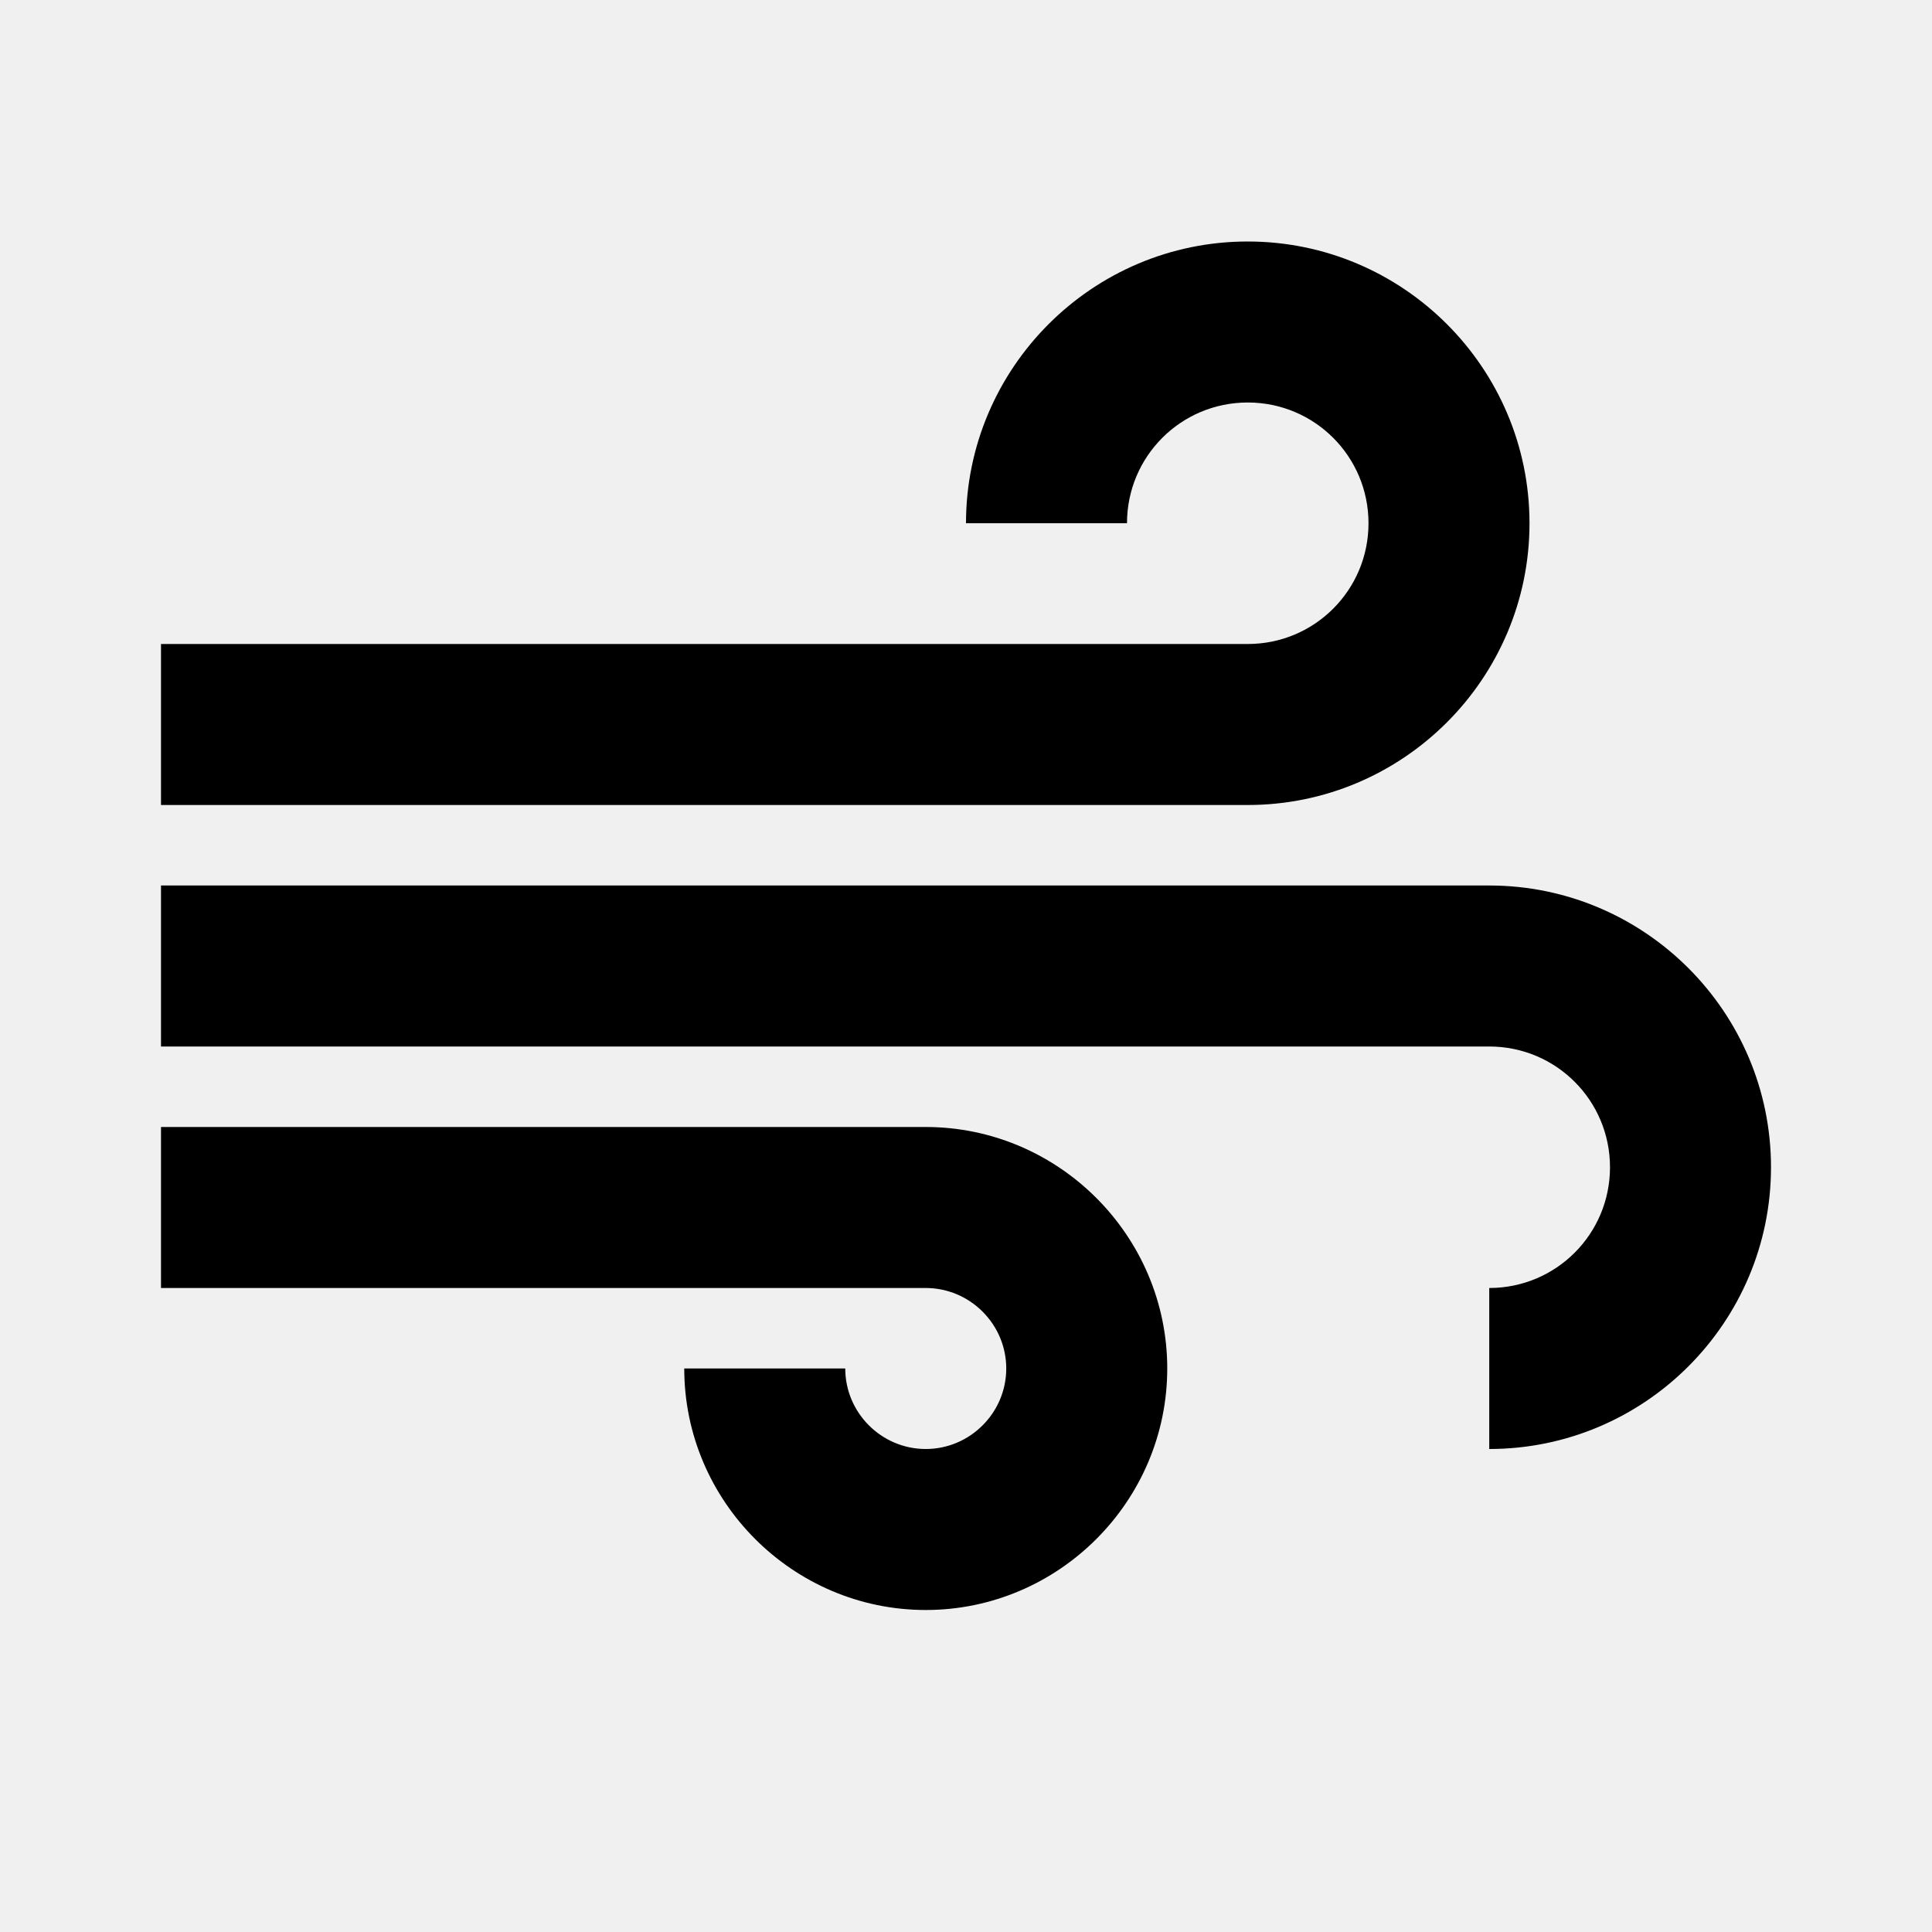
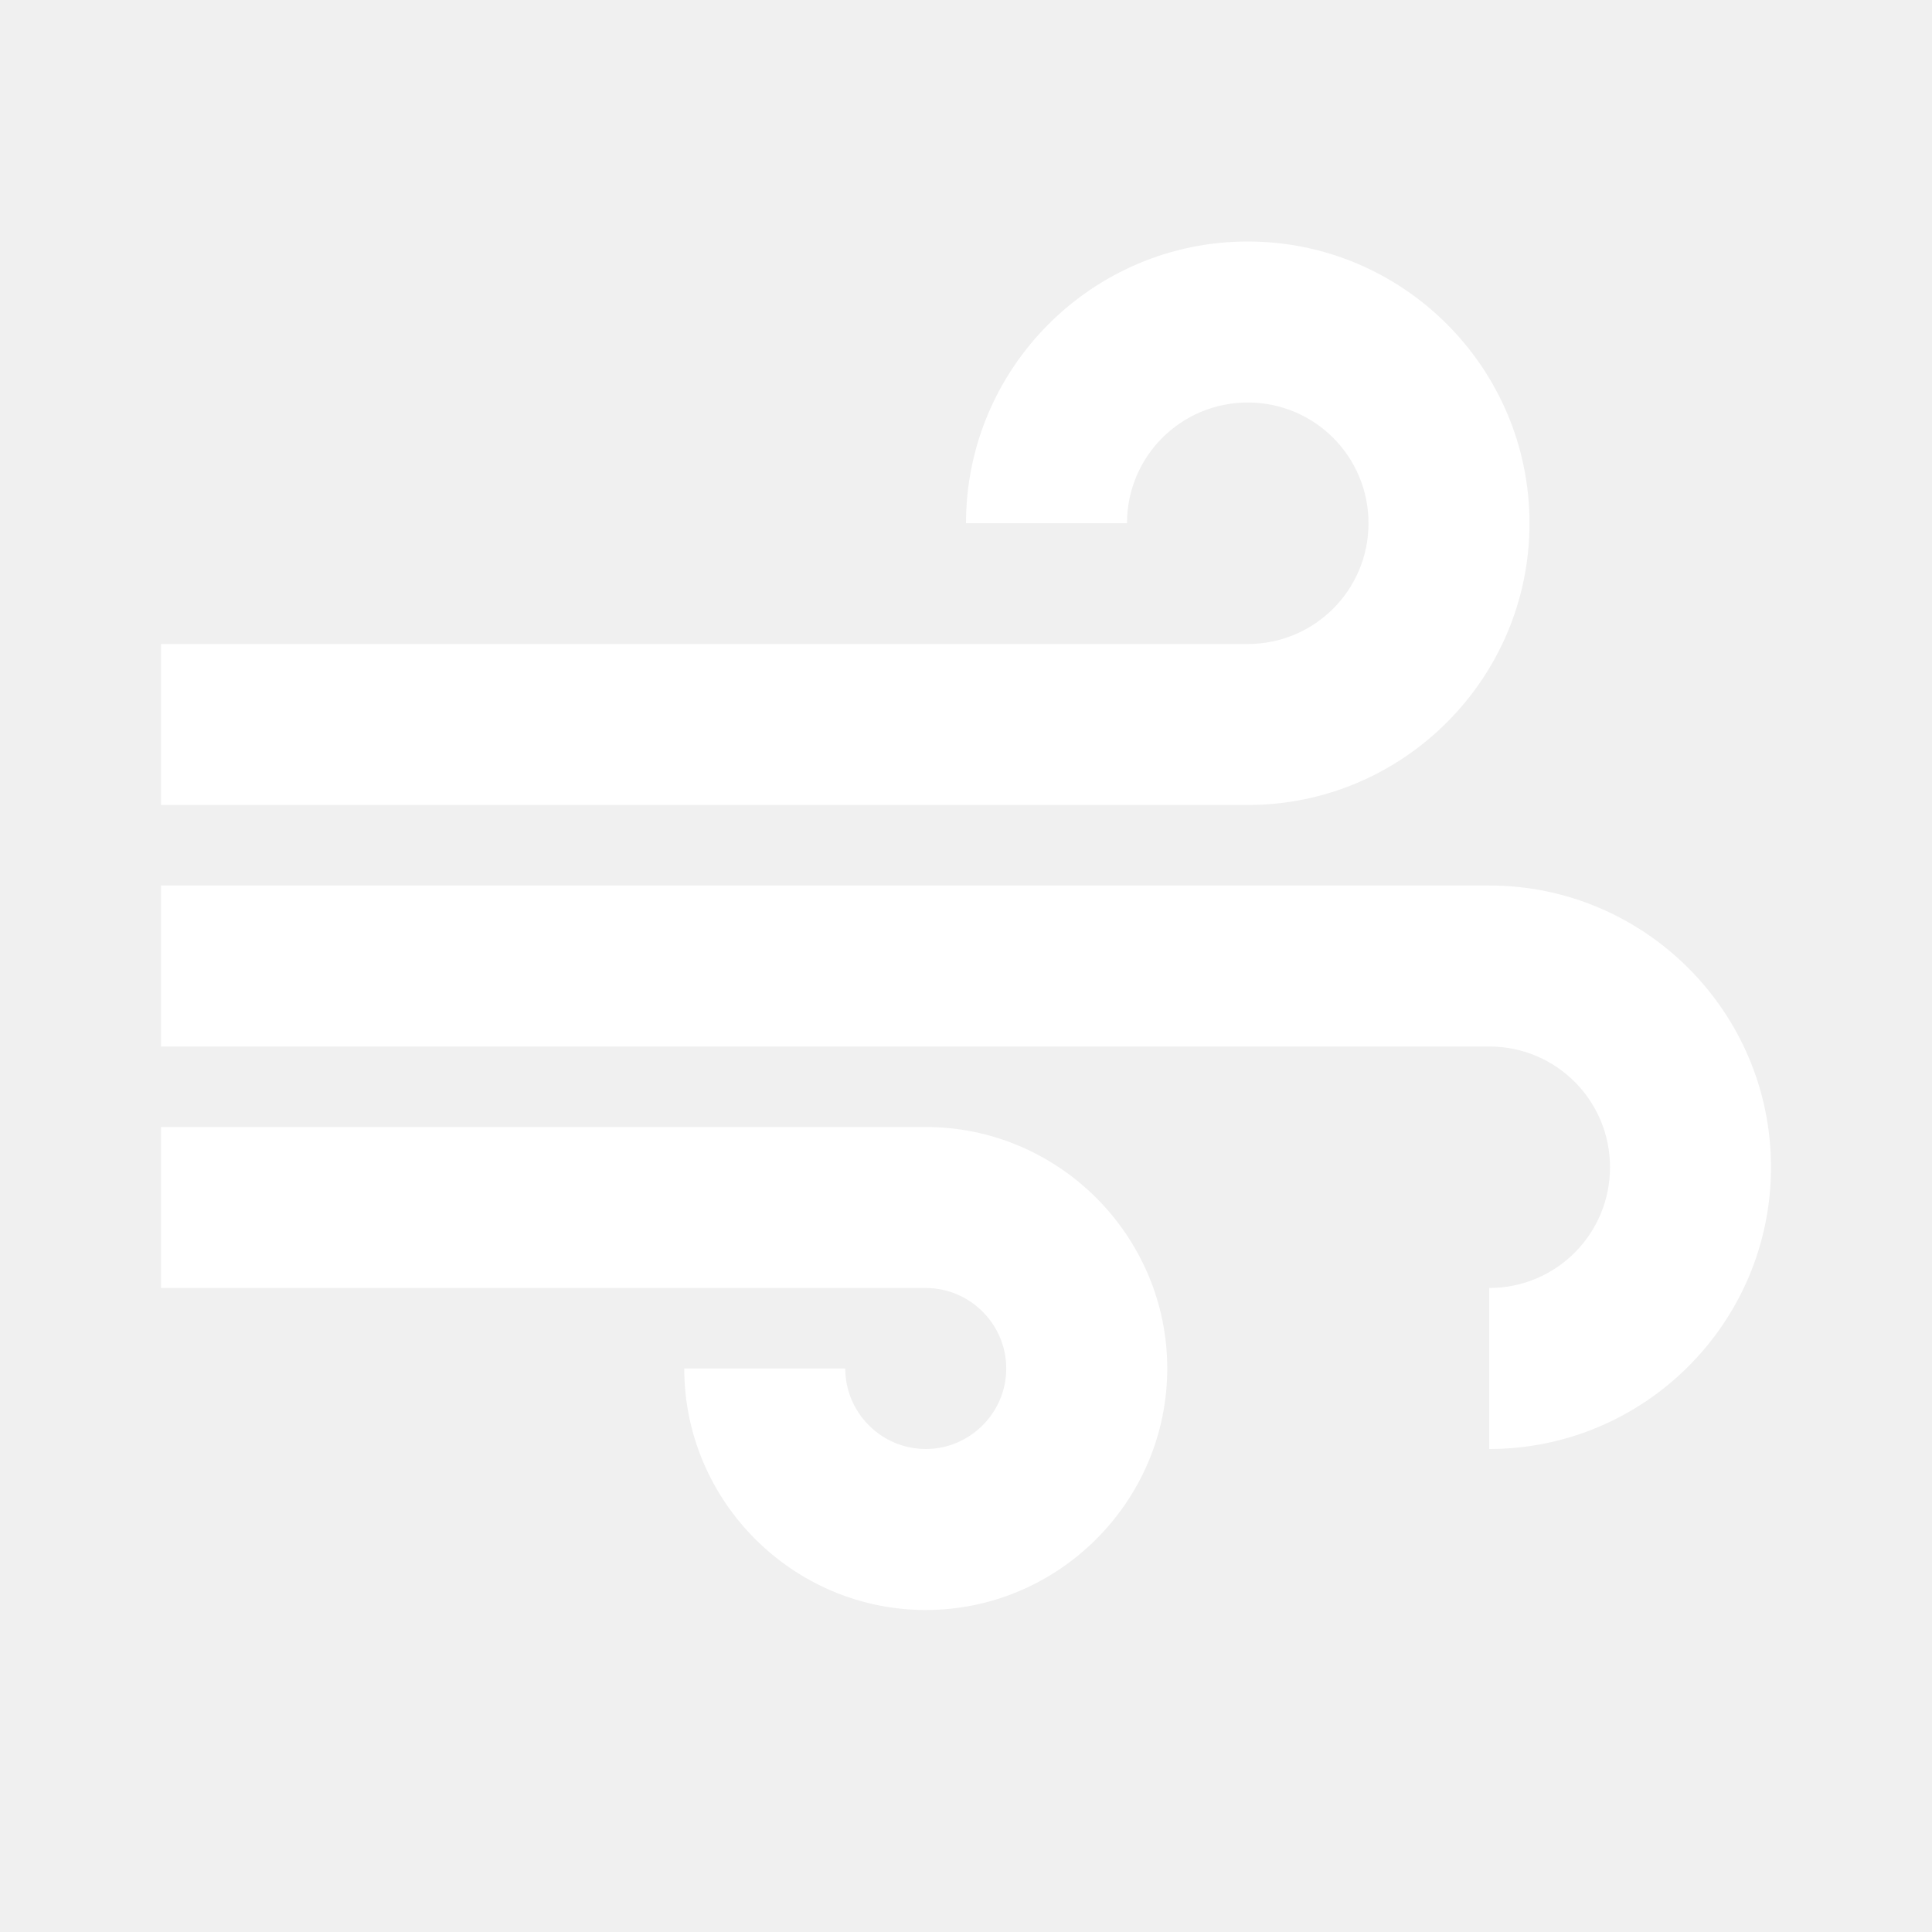
- <svg xmlns="http://www.w3.org/2000/svg" enable-background="new 0 0 24 24" height="24px" viewBox="0 0 24 24" width="24px" fill="#000000">
+ <svg xmlns="http://www.w3.org/2000/svg" enable-background="new 0 0 24 24" height="24px" viewBox="0 0 24 24" width="24px" fill="#ffffff">
  <g>
    <path d="M0,0h24v24H0V0z" fill="none" />
  </g>
  <g>
    <g>
      <path d="M14.5,17c0,1.65-1.35,3-3,3s-3-1.35-3-3h2c0,0.55,0.45,1,1,1s1-0.45,1-1s-0.45-1-1-1H2v-2h9.5 C13.15,14,14.5,15.35,14.5,17z M19,6.5C19,4.57,17.43,3,15.5,3S12,4.57,12,6.5h2C14,5.67,14.67,5,15.5,5S17,5.67,17,6.5 S16.33,8,15.5,8H2v2h13.5C17.43,10,19,8.43,19,6.5z M18.5,11H2v2h16.5c0.83,0,1.5,0.67,1.5,1.5S19.33,16,18.5,16v2 c1.93,0,3.5-1.57,3.5-3.5S20.43,11,18.5,11z" />
    </g>
  </g>
</svg>
